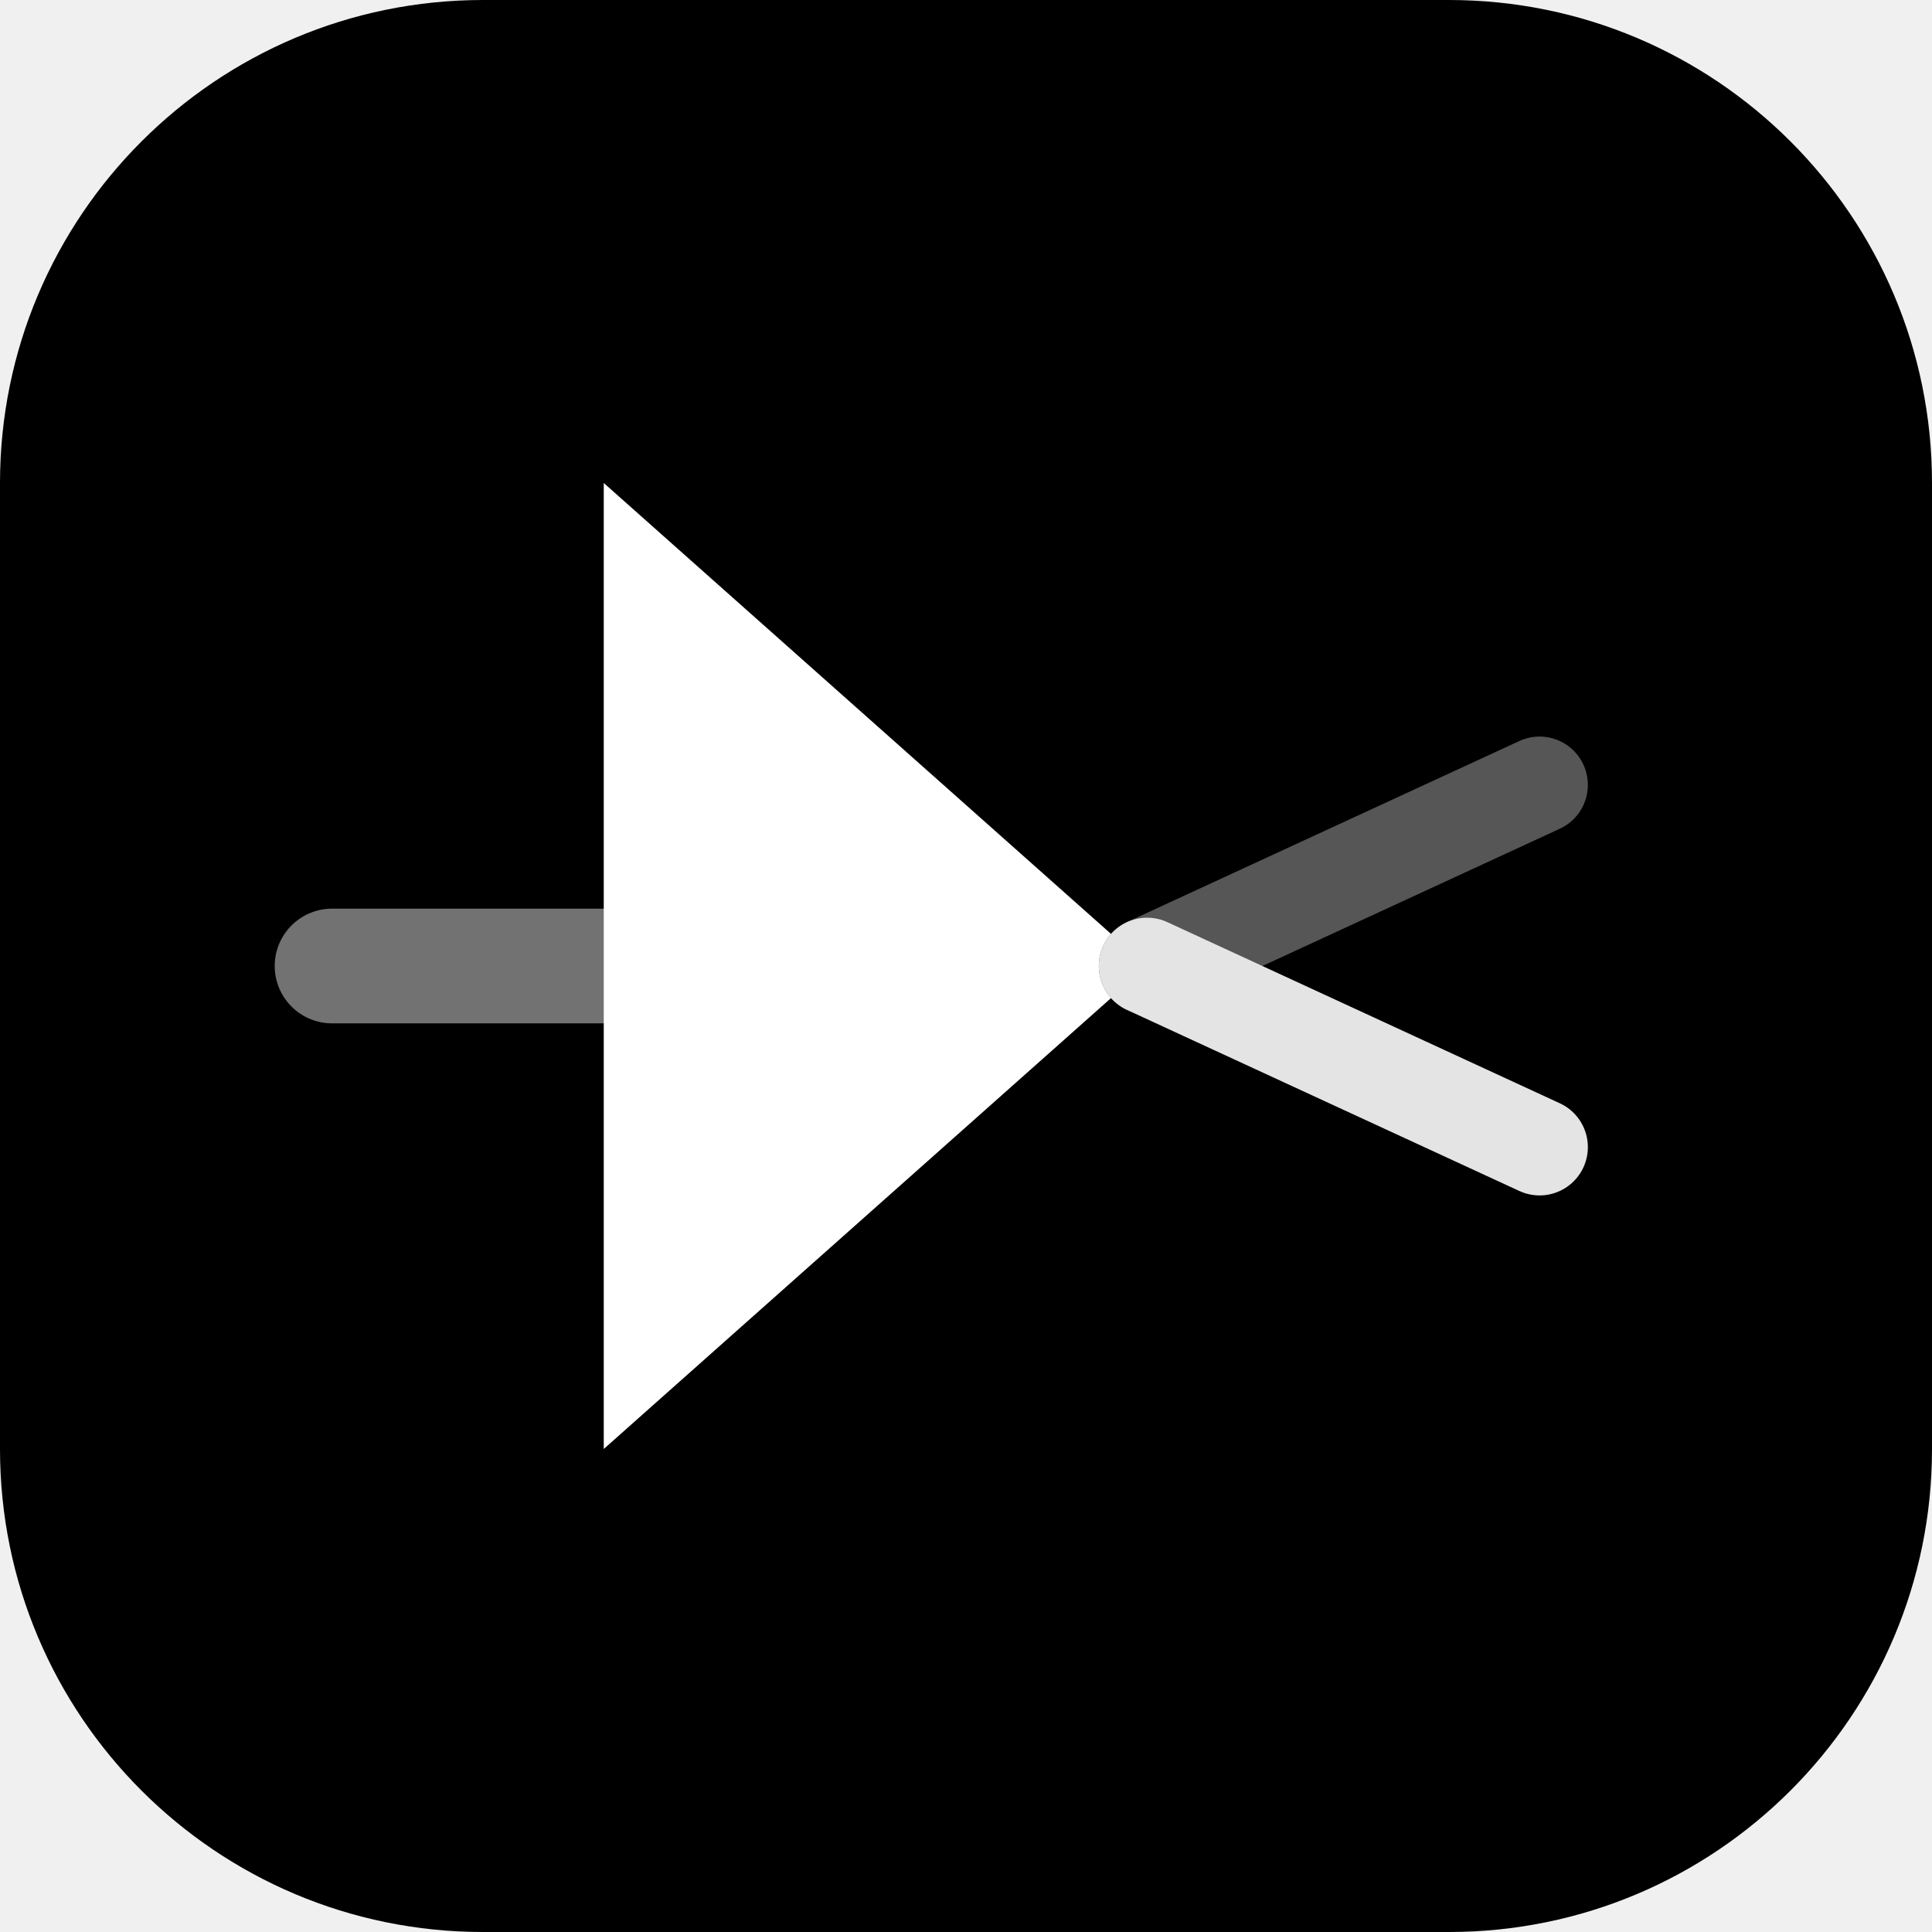
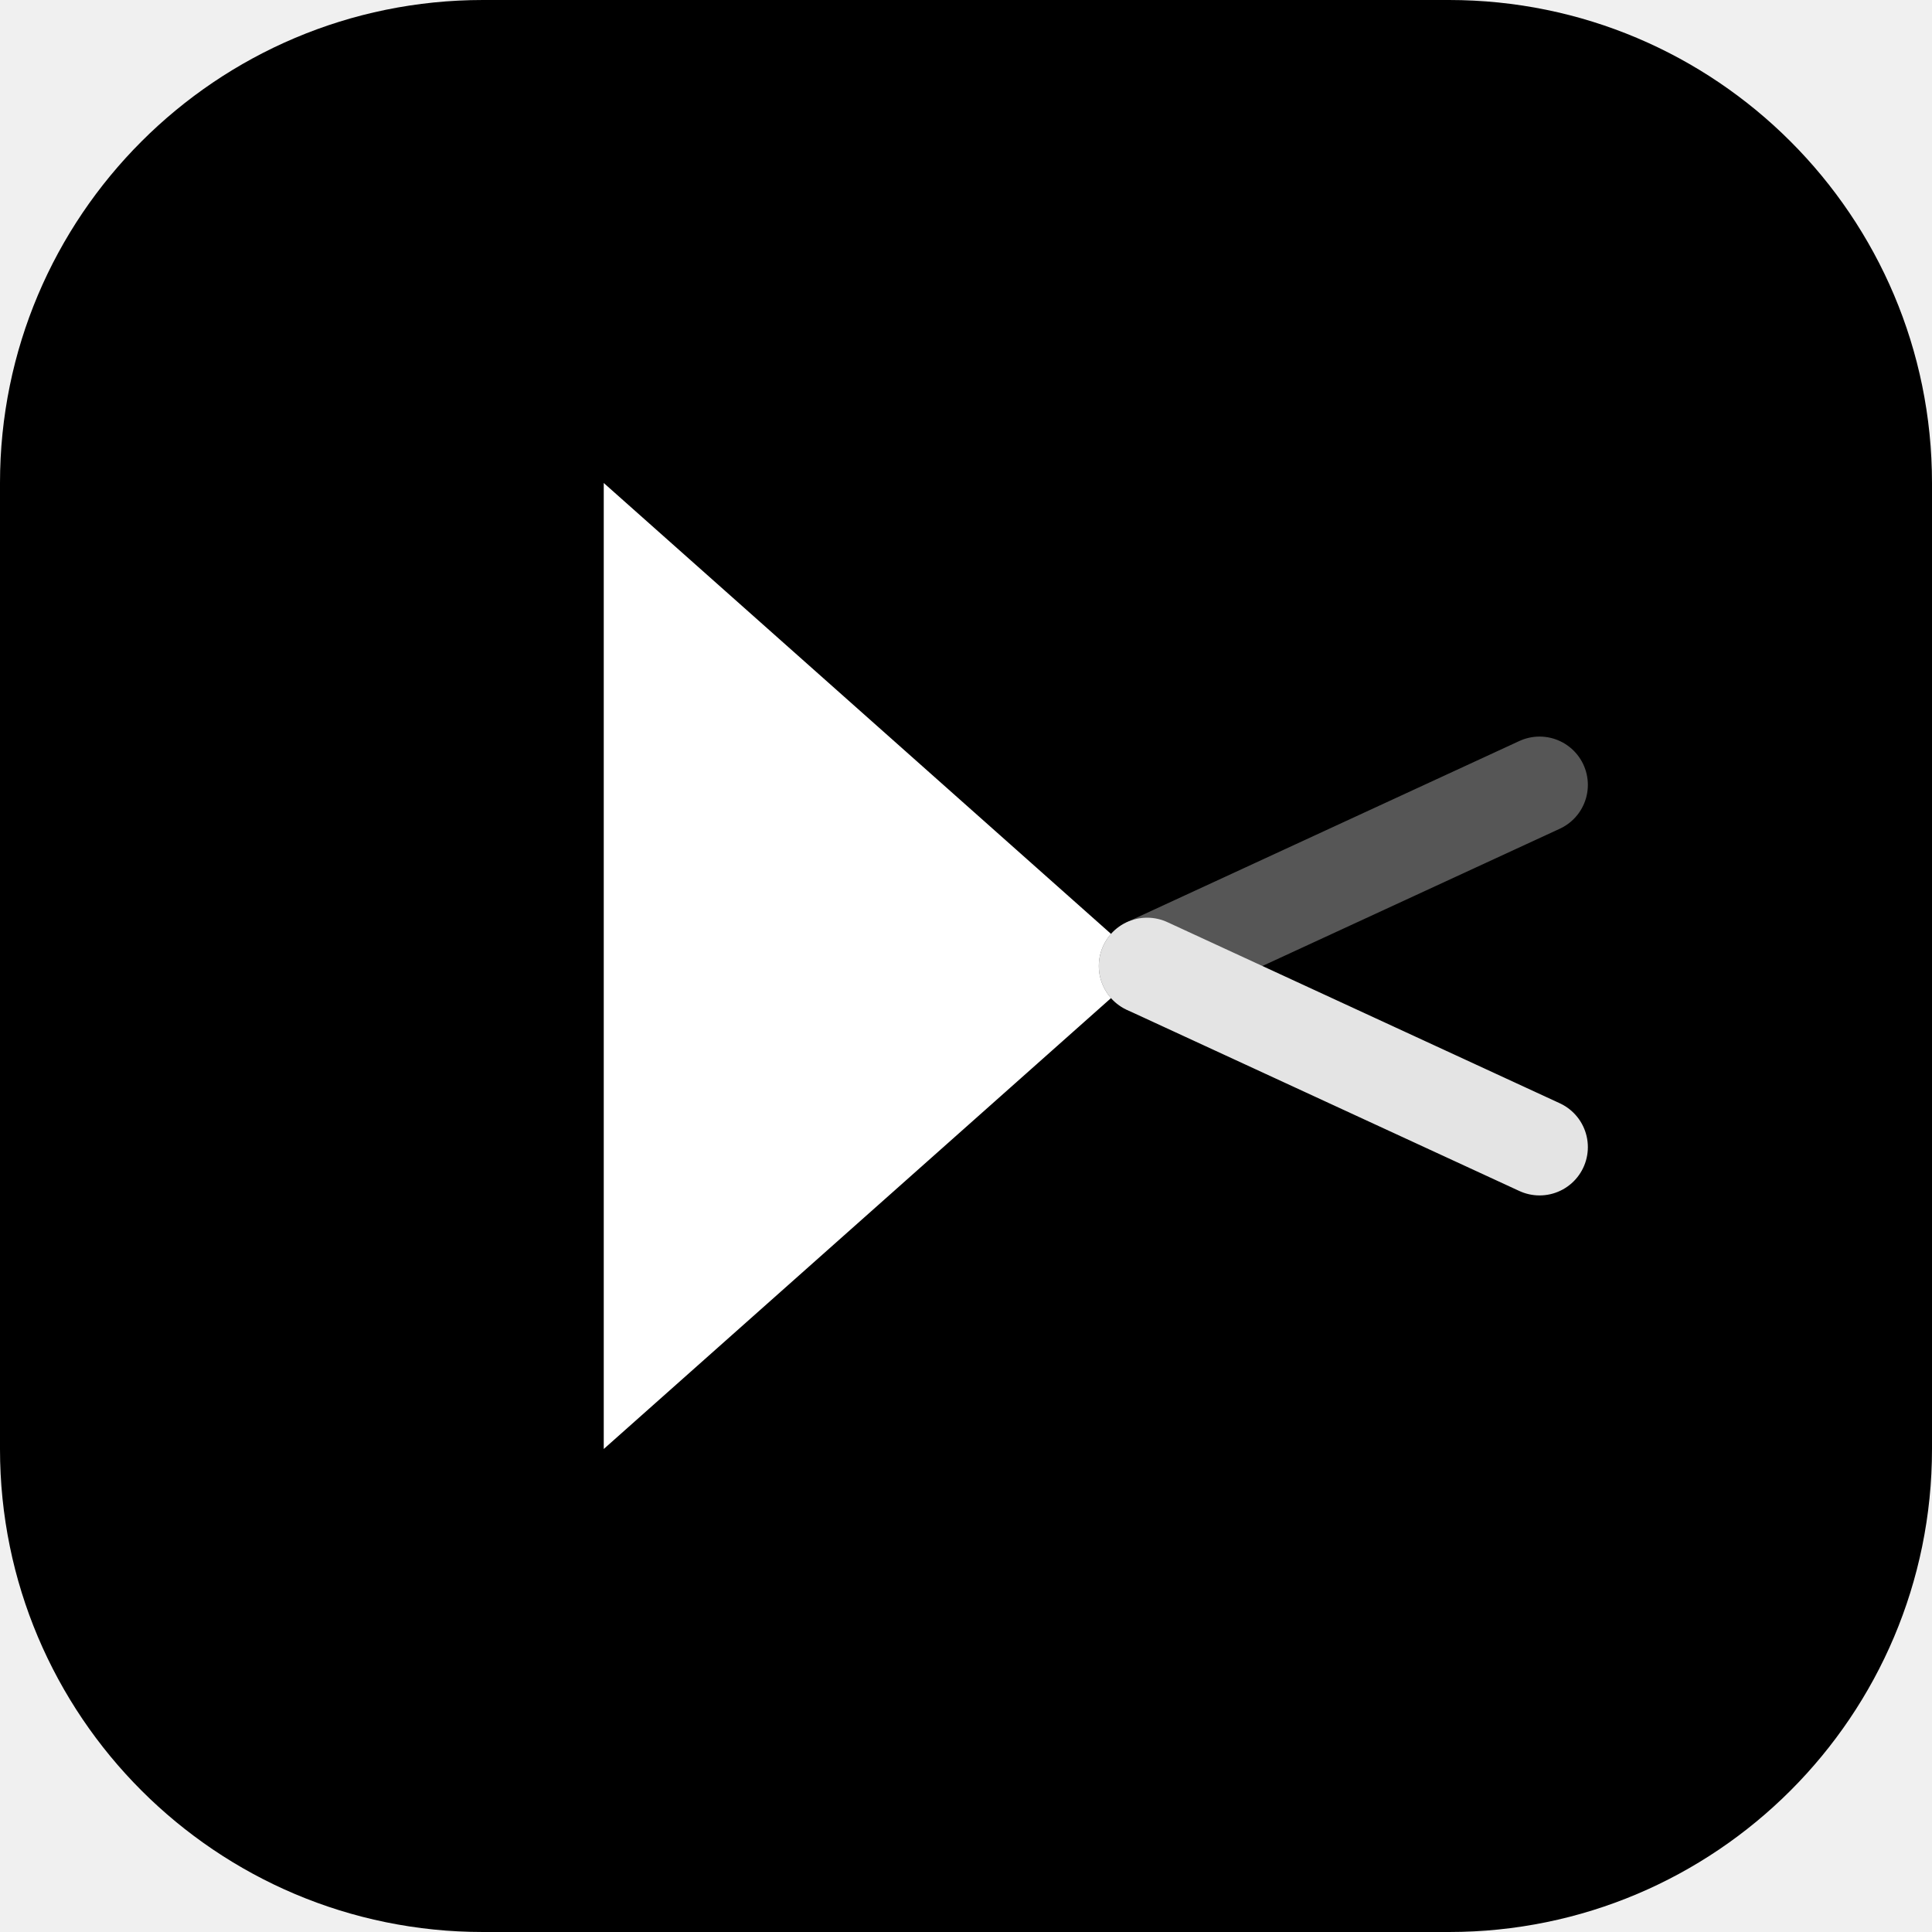
<svg xmlns="http://www.w3.org/2000/svg" viewBox="0 0 64 64" role="img" aria-labelledby="prism-icon-title prism-icon-desc">
  <rect width="64" height="64" rx="16" fill="#000000" />
-   <path d="M11 32H20" fill="none" stroke="#727272" stroke-linecap="round" stroke-width="3.8" />
  <path d="M20 16L38 32L20 48Z" fill="#FFFFFF" />
  <path d="M38 32L51 26" fill="none" stroke="#565656" stroke-linecap="round" stroke-width="3.2" />
  <path d="M38 32L51 38" fill="none" stroke="#E4E4E4" stroke-linecap="round" stroke-width="3.2" />
</svg>
